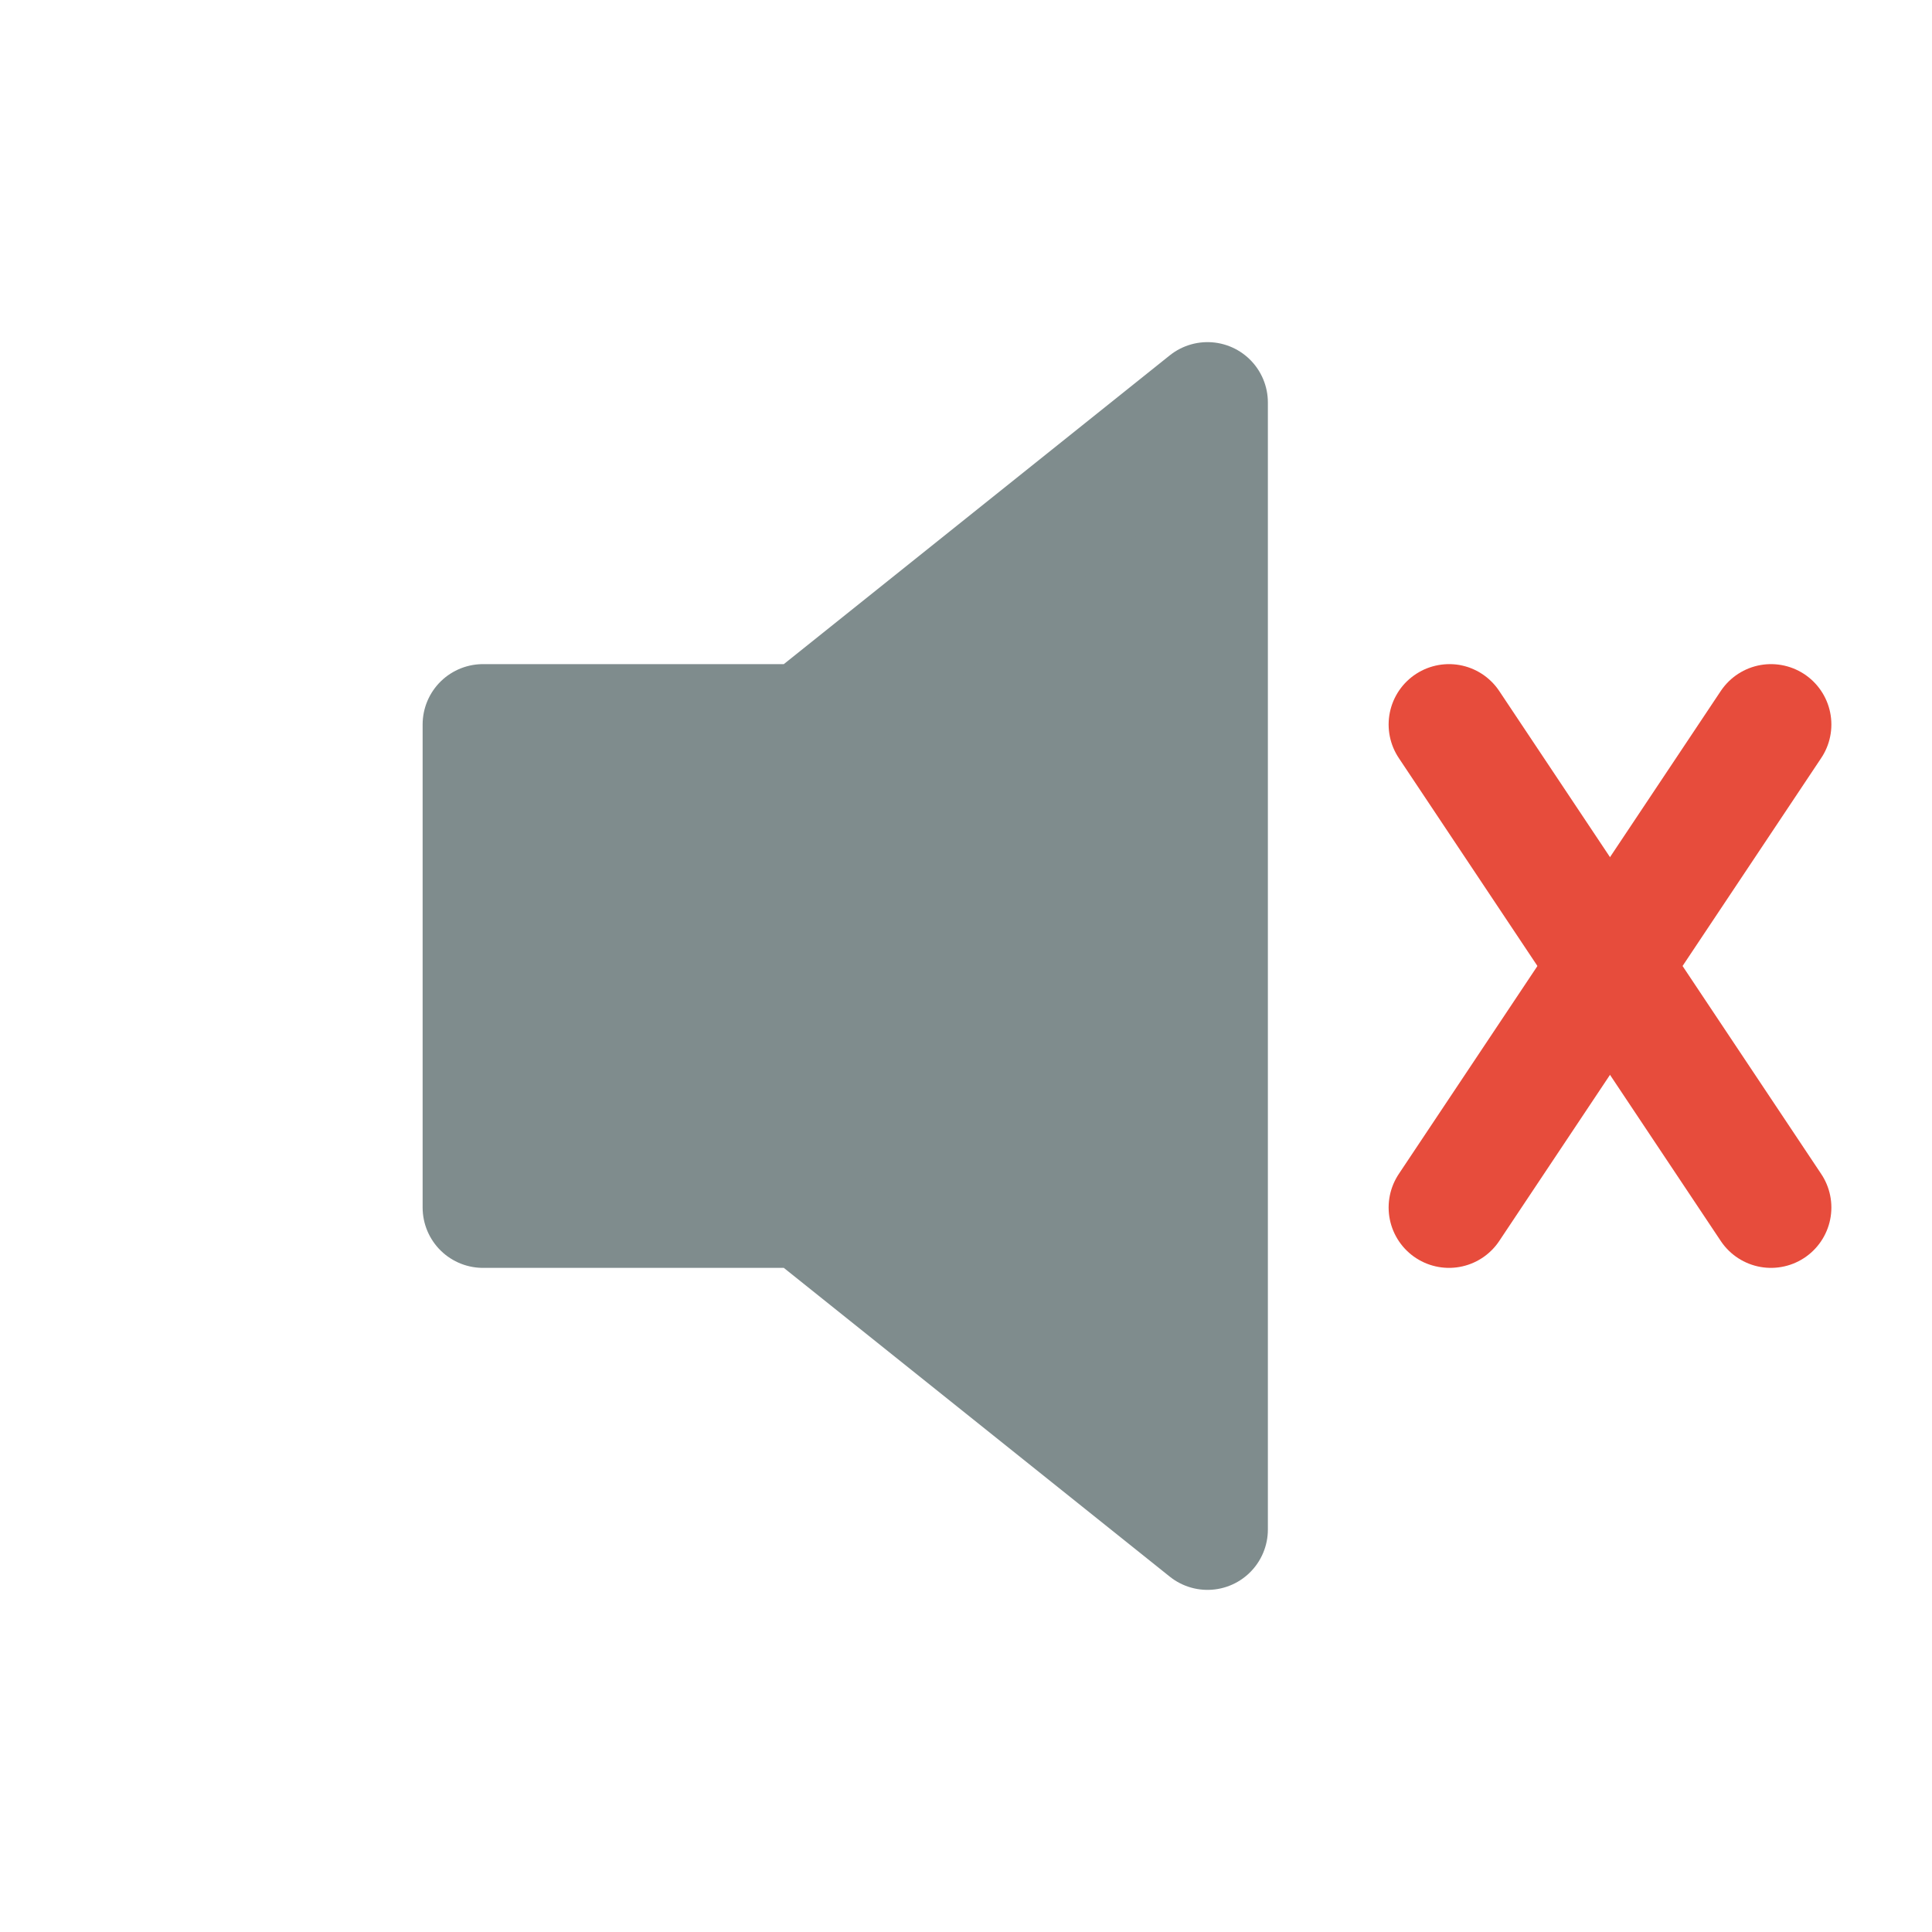
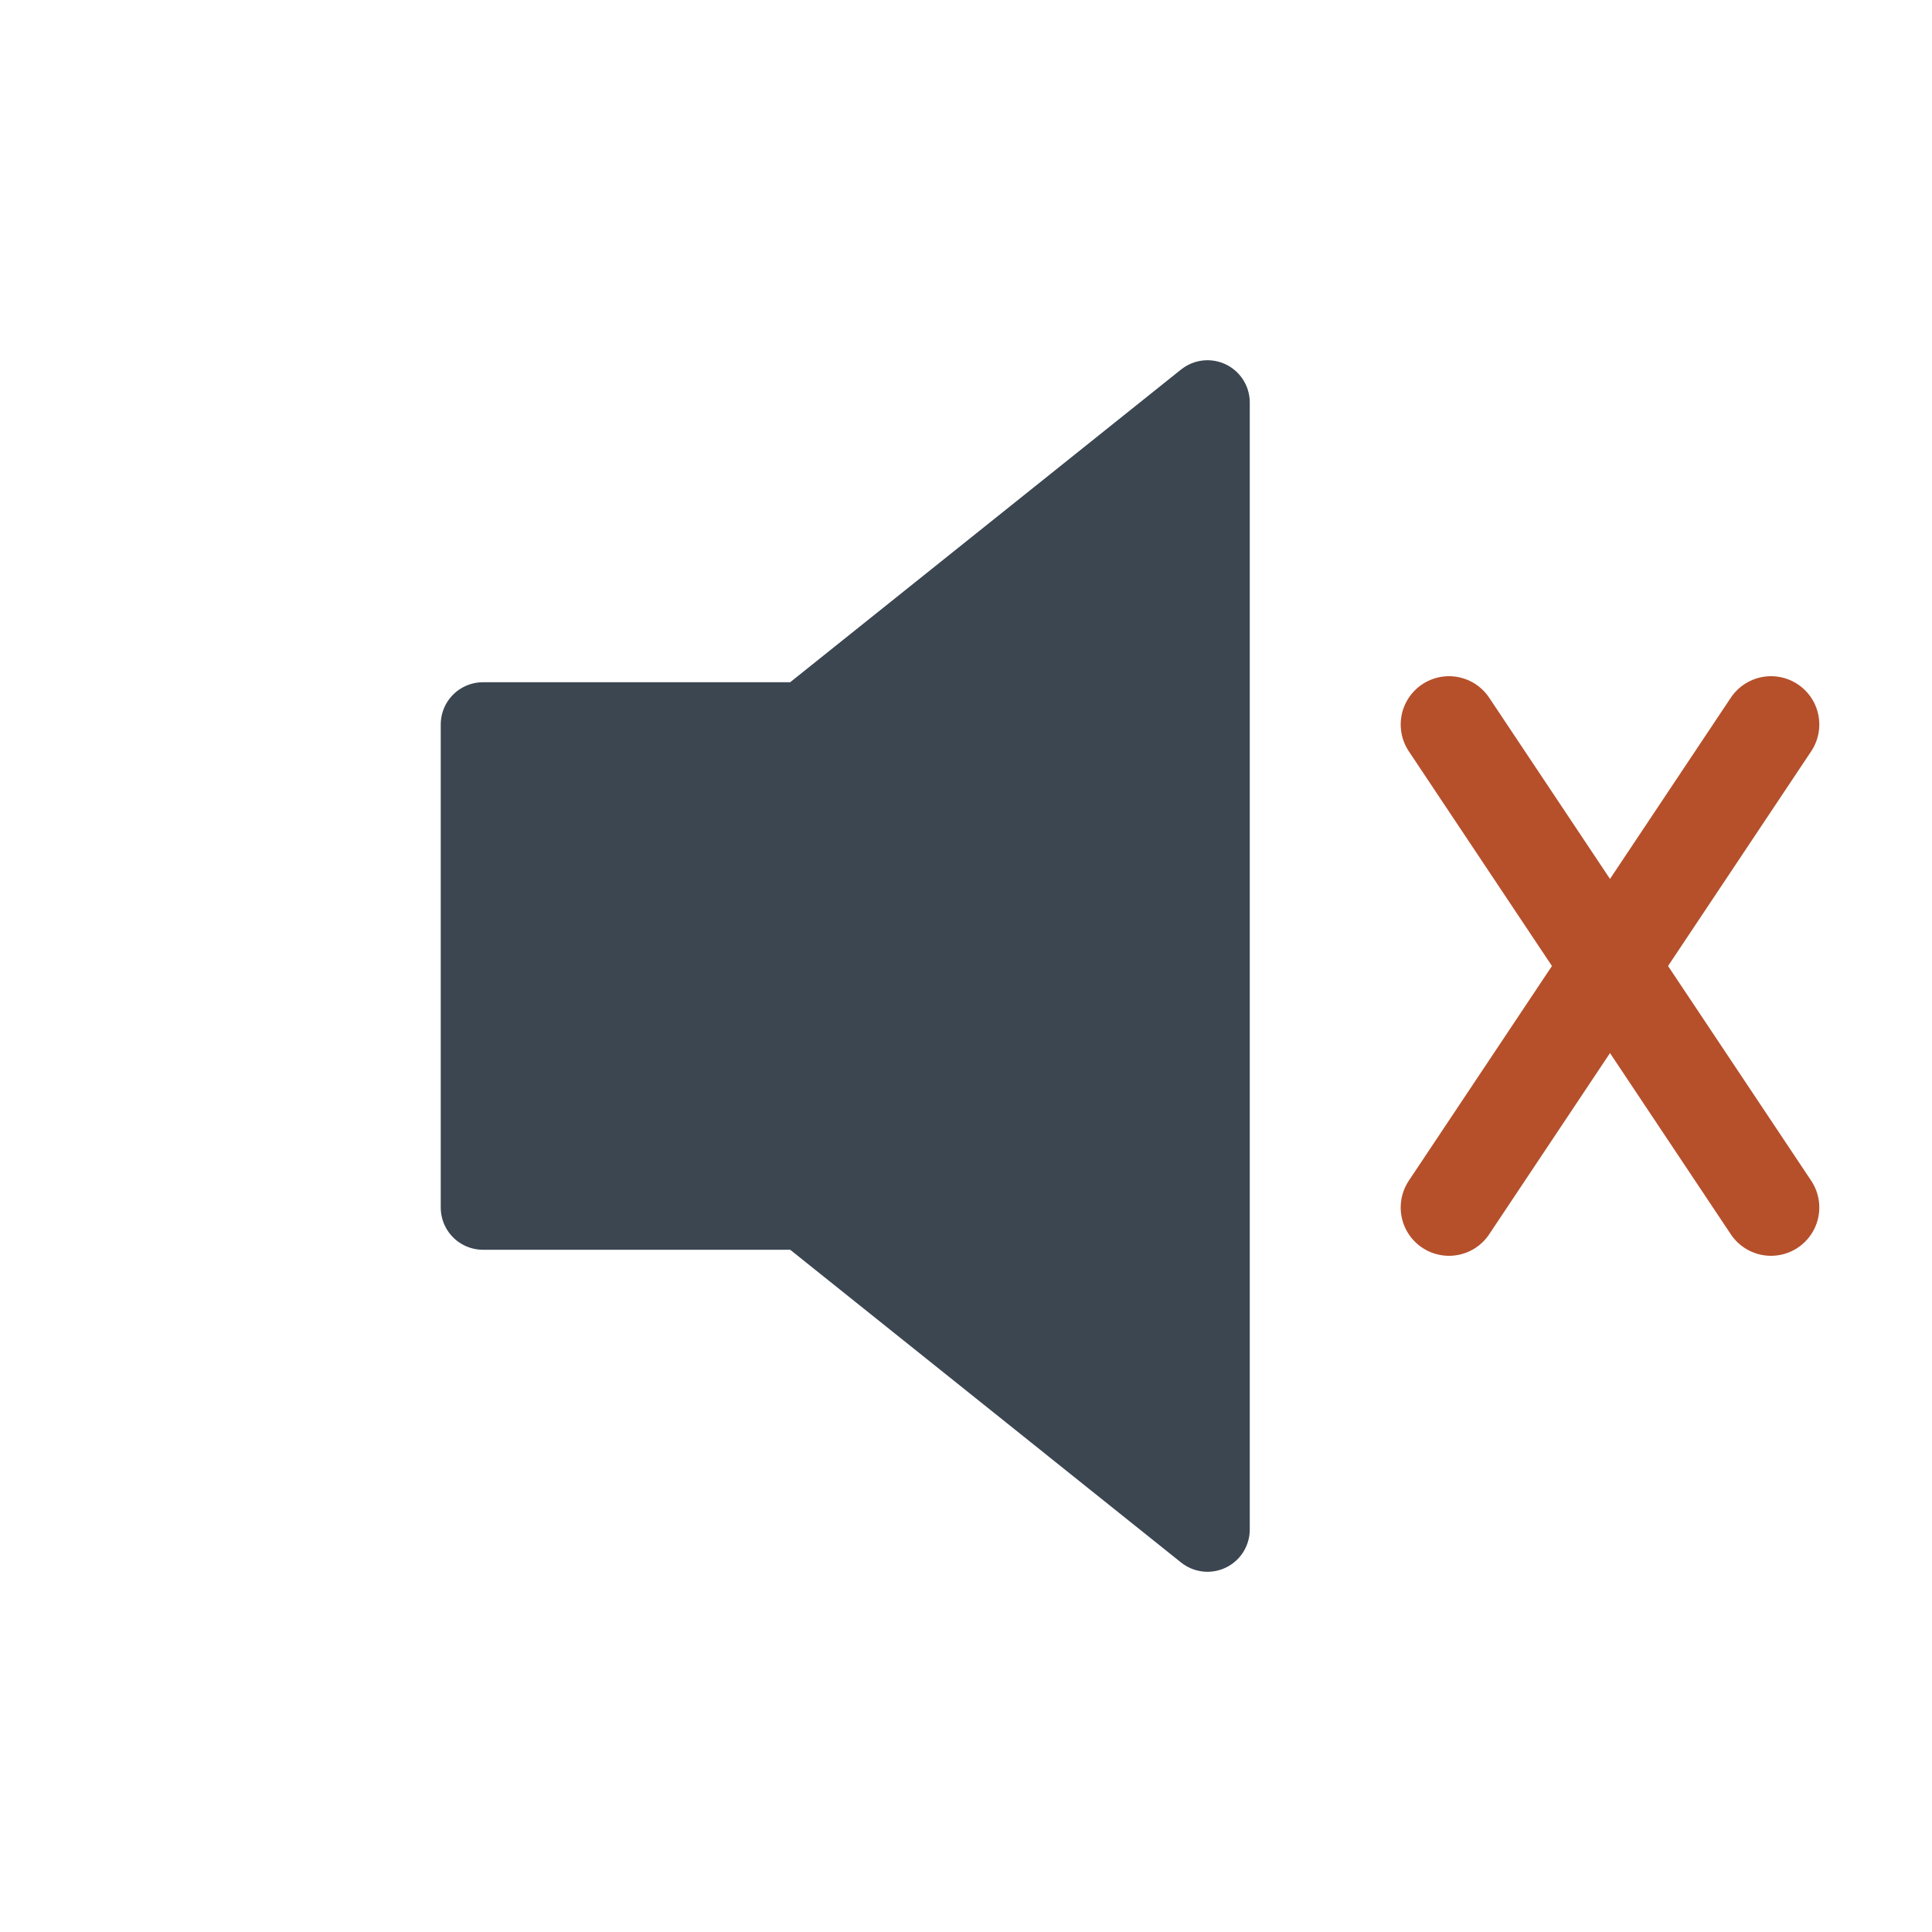
<svg xmlns="http://www.w3.org/2000/svg" viewBox="0 0 48 48" width="48" height="48" fill="none">
-   <path d="M12 18 L20 18 L30 10 L30 38 L20 30 L12 30 Z" fill="#7F8C8D" stroke="#7F8C8D" stroke-width="3" stroke-linejoin="round" stroke-linecap="round" />
-   <line x1="36" y1="18" x2="44" y2="30" stroke="#E74C3C" stroke-width="3" stroke-linecap="round" />
-   <line x1="44" y1="18" x2="36" y2="30" stroke="#E74C3C" stroke-width="3" stroke-linecap="round" />
+   <path d="M12 18 L20 18 L30 10 L30 38 L20 30 L12 30 Z" fill="#3B4651" stroke="#3B4651" stroke-width="2.1" stroke-linejoin="round" stroke-linecap="round" />
+   <line x1="36" y1="18" x2="44" y2="30" stroke="#B5502B" stroke-width="2.4" stroke-linecap="round" />
+   <line x1="44" y1="18" x2="36" y2="30" stroke="#B5502B" stroke-width="2.4" stroke-linecap="round" />
</svg>
